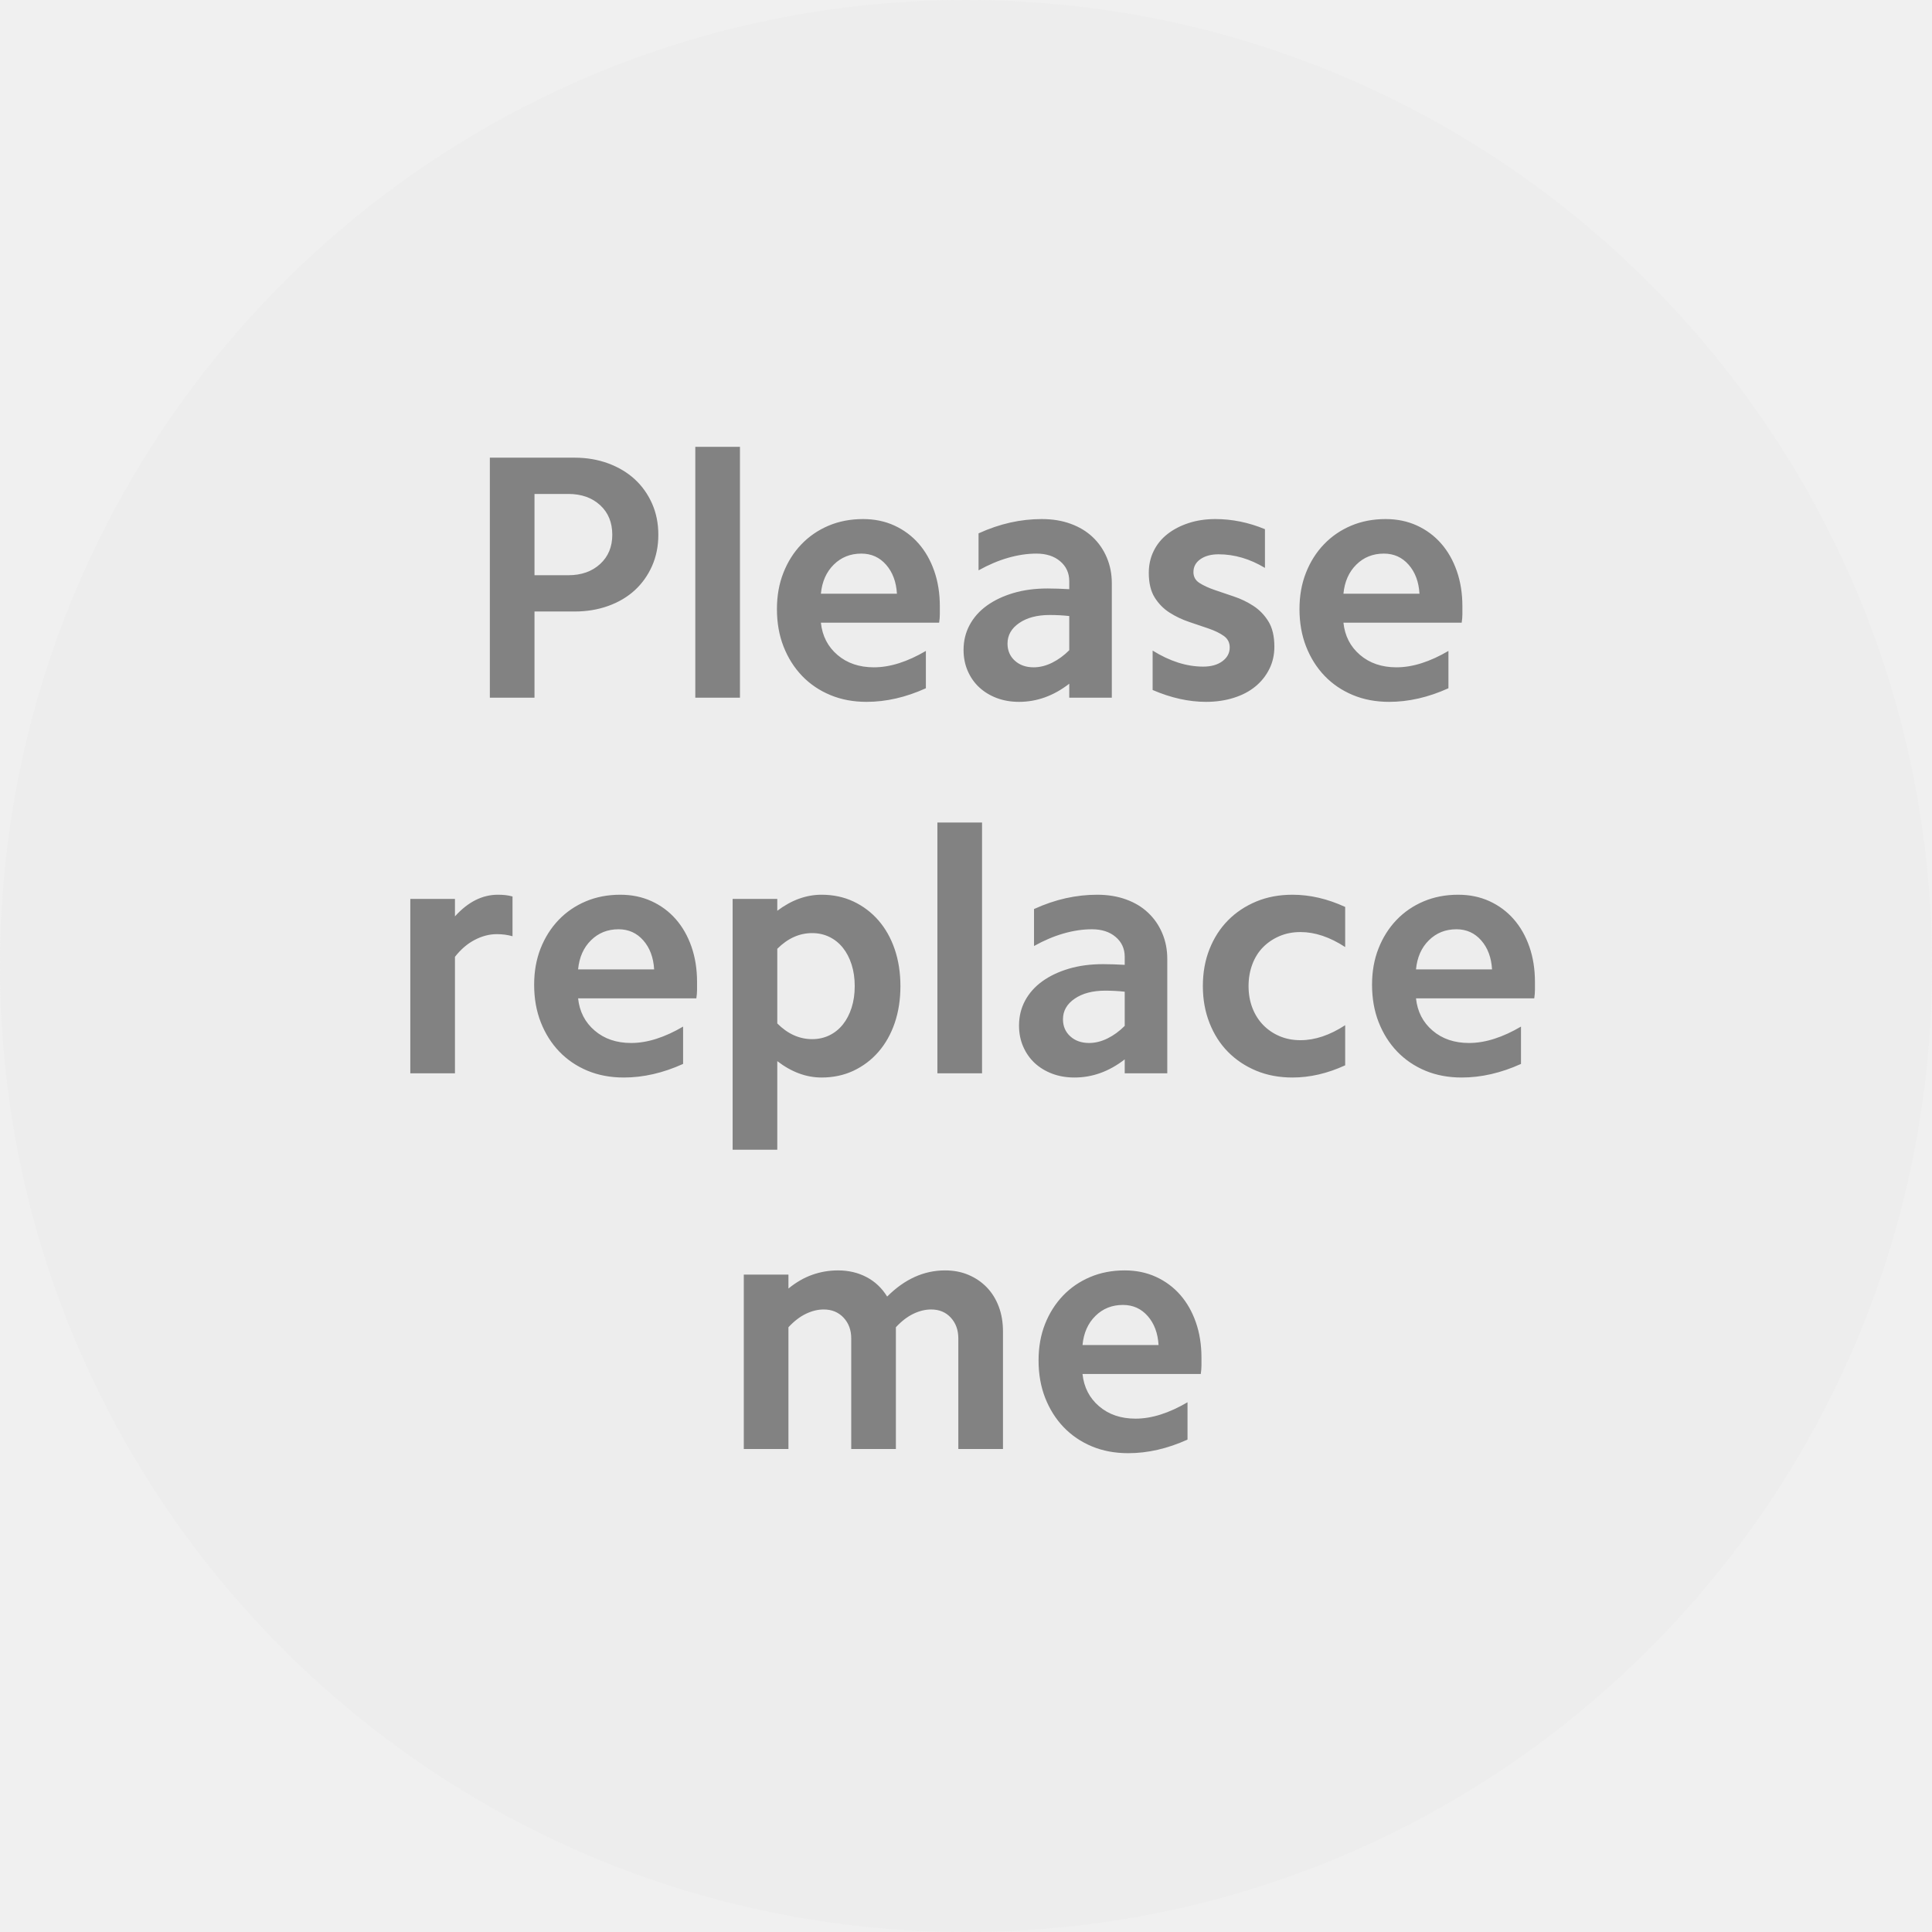
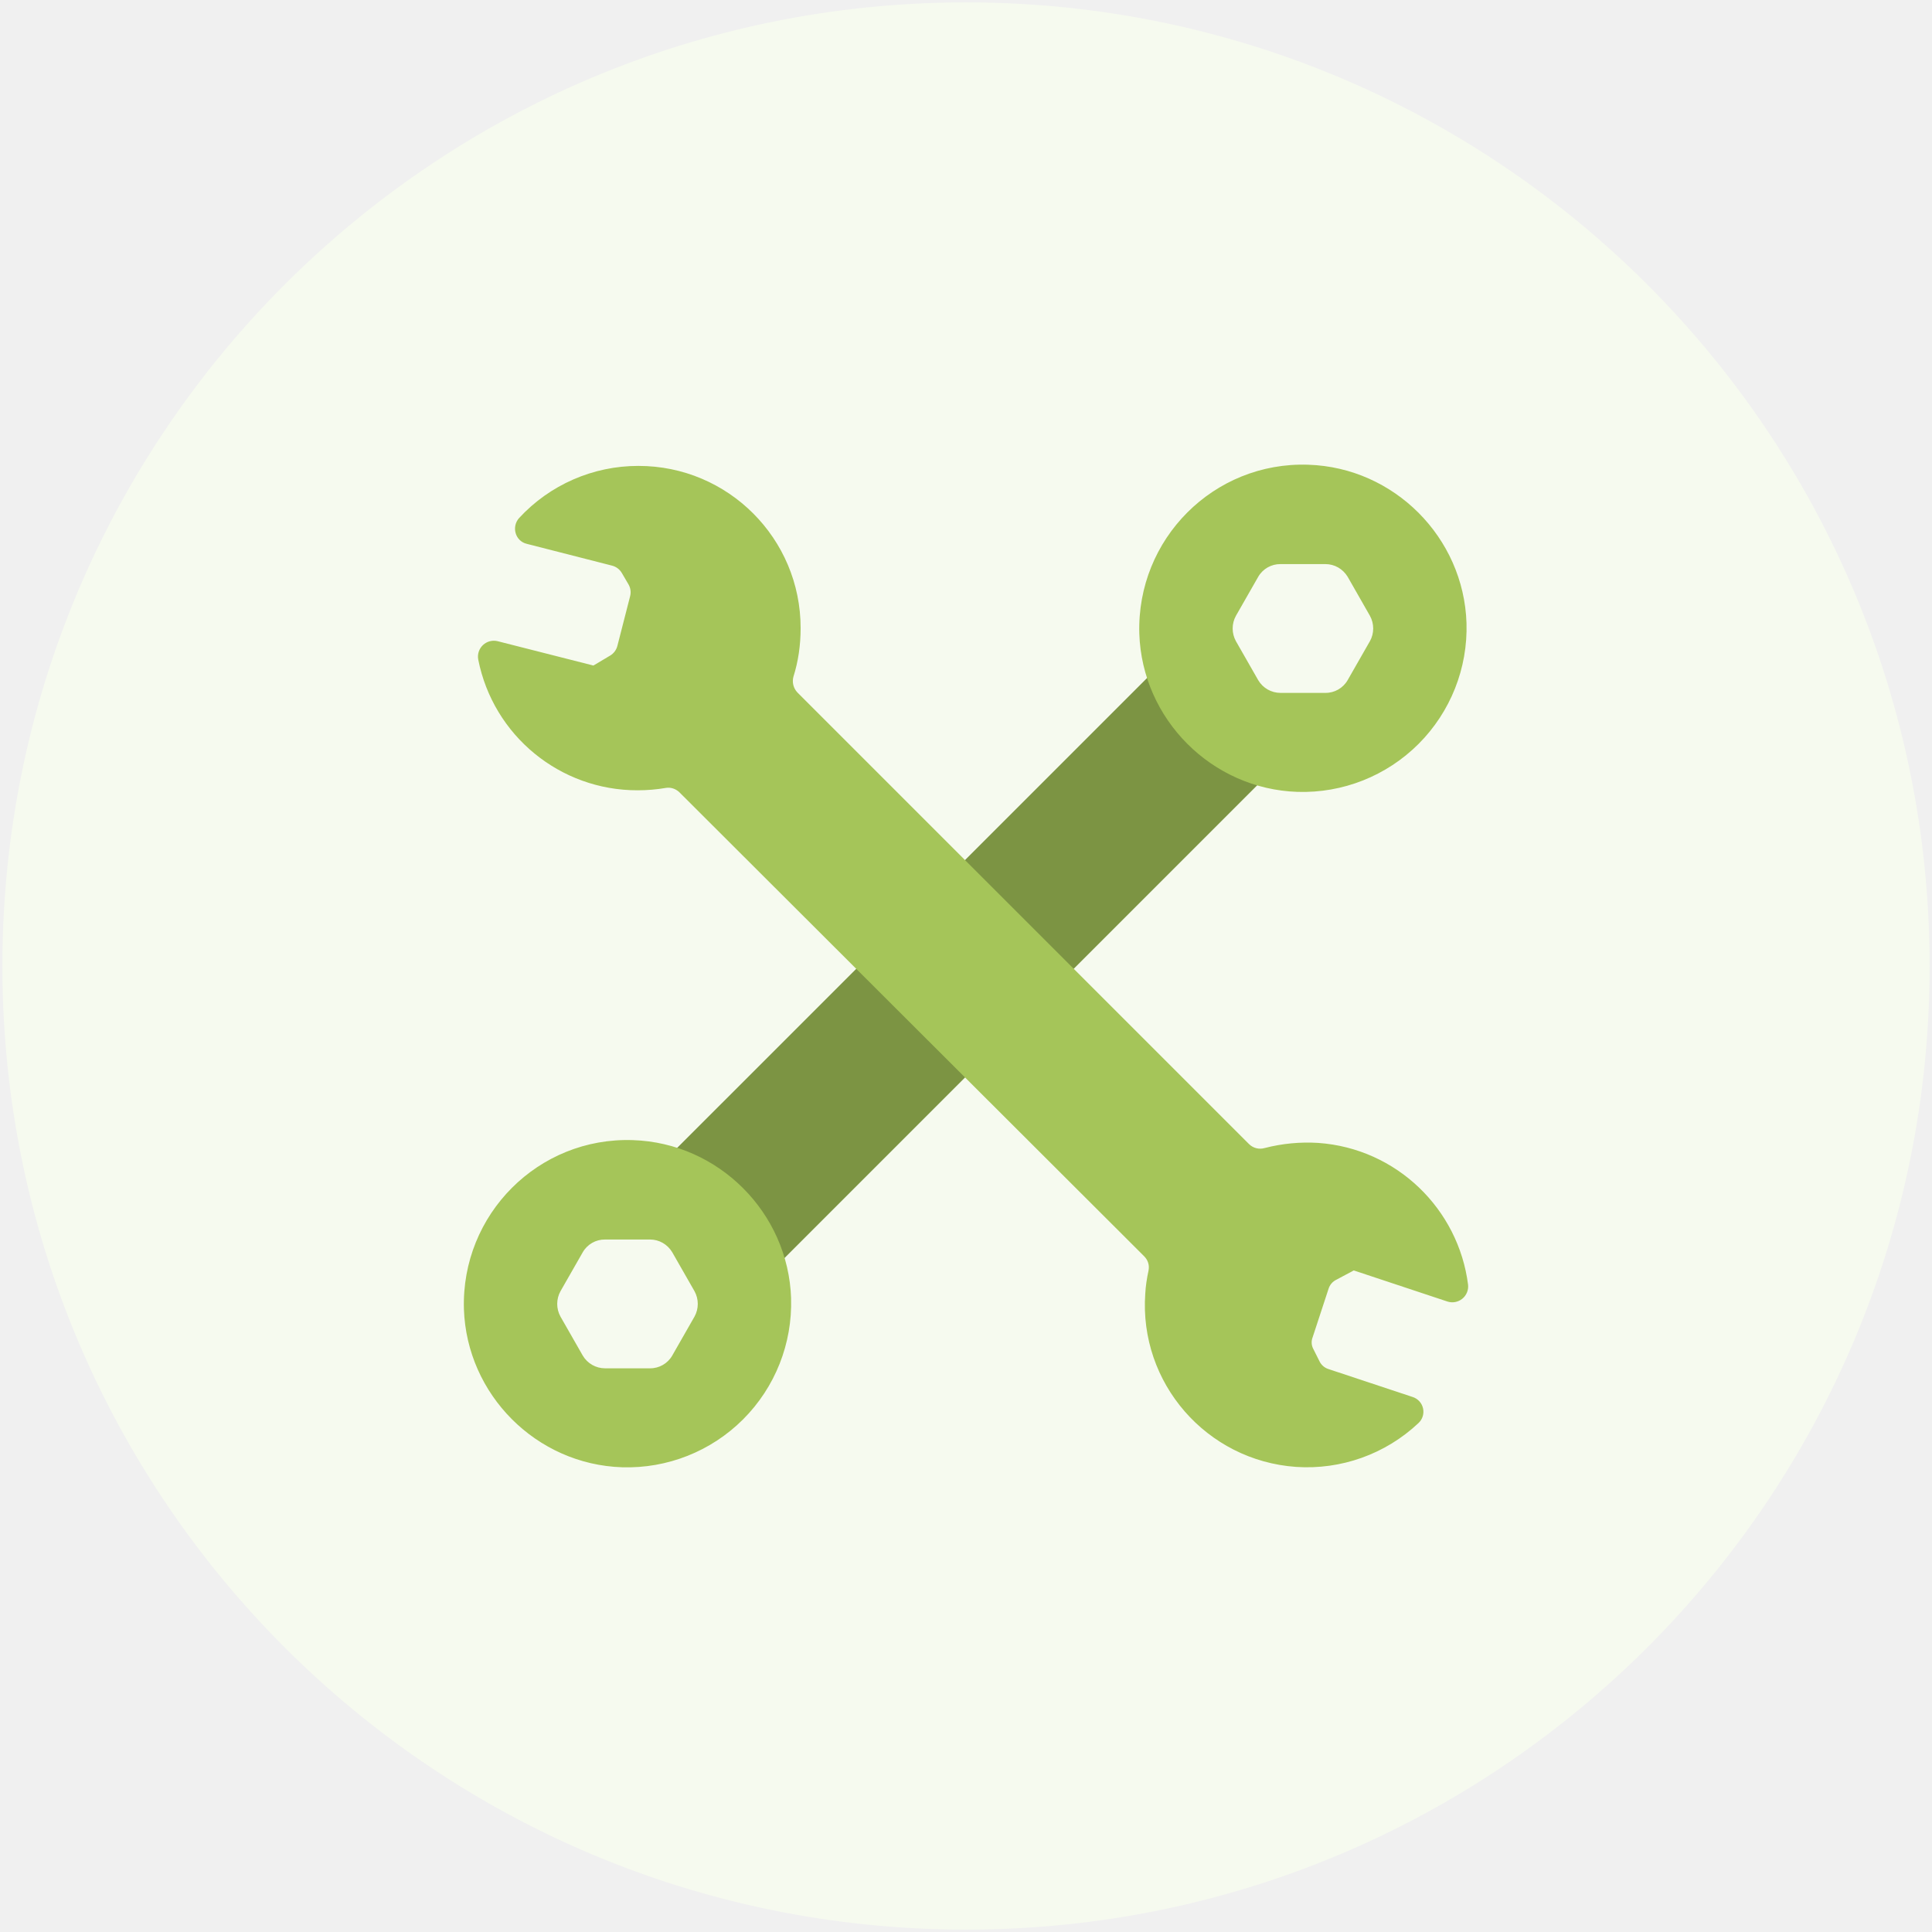
- <svg xmlns="http://www.w3.org/2000/svg" xmlns:xlink="http://www.w3.org/1999/xlink" width="72px" height="72px" viewBox="0 0 72 72" version="1.1">
-   <defs>
-     <circle id="path-1" cx="36" cy="36" r="36" />
-   </defs>
-   <g id="Molecules-/-Cards-/-HelpCenter-/-cat_unknown" stroke="none" stroke-width="1" fill="none" fill-rule="evenodd">
-     <g id="Molecules-/-Cards-/-Feature-Grid-Block" fill-rule="nonzero">
-       <g id="Atoms-/-Icons-/-Backgrounds-/-Colours">
-         <use fill="#FFFFFF" xlink:href="#path-1" />
-         <use fill-opacity="0.1" fill="#4C4C4C" xlink:href="#path-1" />
-       </g>
+ <svg xmlns="http://www.w3.org/2000/svg" width="72" height="72" viewBox="0 0 72 72">
+   <g id="Page-1" fill="none" fill-rule="evenodd" stroke="none" stroke-width="1">
+     <g id="rosie-copy-2" fill-rule="nonzero">
+       <circle id="Oval" cx="36" cy="36" r="35.911" fill="#F6FAEF" />
+       <path id="Path" fill="#7C9443" d="M28.519 47.6l18.74-18.741-4.311-3.792-18.267 18.266" />
+       <path id="Shape" fill="#A5C559" d="M50.444 47.348h.015l3.482 1.156a.591.591 0 00.77-.623c-.355-2.814-2.652-5.081-5.585-5.288a6.382 6.382 0 00-2 .192.59.59 0 01-.578-.148l-16.83-16.83a.617.617 0 01-.148-.592c.178-.563.267-1.17.267-1.808a6.041 6.041 0 00-6.044-6.044 6.04 6.04 0 00-4.445 1.94c-.296.327-.148.86.282.964l3.185.814a.591.591 0 01.355.267l.252.43a.583.583 0 01.06.444l-.475 1.852a.591.591 0 01-.266.356l-.622.37h-.015l-3.556-.904a.592.592 0 00-.726.682 6.044 6.044 0 005.941 4.874c.356 0 .711-.03 1.052-.089.178-.03.355.03.489.148l17.333 17.304c.148.148.207.34.163.548-.06.281-.104.563-.119.844-.237 3.334 2.282 6.223 5.615 6.46a6.059 6.059 0 004.563-1.63.577.577 0 00-.222-.978l-3.126-1.037a.56.56 0 01-.34-.296l-.223-.445a.519.519 0 01-.03-.444l.593-1.807a.56.56 0 01.296-.341l.637-.34zm4.208-24.133c-.104-3.185-2.696-5.793-5.896-5.896-3.526-.119-6.4 2.77-6.297 6.296.104 3.185 2.697 5.792 5.897 5.896a6.111 6.111 0 006.296-6.296zm-3.6.681l-.83 1.452a.946.946 0 01-.83.474H47.72a.964.964 0 01-.83-.474l-.83-1.452a.98.98 0 010-.948l.83-1.452a.946.946 0 01.83-.474h1.674c.34 0 .651.178.83.474l.829 1.452a.98.98 0 010 .948zm-21.57 24.49c-.104-3.186-2.697-5.793-5.897-5.897-3.526-.119-6.4 2.77-6.296 6.296.104 3.185 2.696 5.793 5.896 5.896a6.111 6.111 0 006.296-6.296zm-3.6.68l-.83 1.453a.946.946 0 01-.83.474h-1.674a.964.964 0 01-.83-.474l-.83-1.452a.98.98 0 010-.948l.83-1.452a.946.946 0 01.83-.474h1.674c.341 0 .652.177.83.474l.83 1.452a.98.98 0 010 .948z" />
    </g>
-     <path d="M19.919,26 L19.919,22.789 L21.414,22.789 C21.865,22.789 22.283,22.72 22.669,22.581 C23.054,22.442 23.384,22.247 23.657,21.996 C23.93,21.745 24.144,21.444 24.3,21.093 C24.456,20.741 24.534,20.354 24.534,19.929 C24.534,19.504 24.456,19.116 24.3,18.765 C24.144,18.415 23.93,18.113 23.657,17.862 C23.384,17.611 23.054,17.413 22.669,17.27 C22.283,17.128 21.865,17.056 21.414,17.056 L21.414,17.056 L18.255,17.056 L18.255,26 L19.919,26 Z M21.18,21.437 L19.919,21.437 L19.919,18.408 L21.18,18.408 C21.665,18.408 22.06,18.547 22.363,18.824 C22.666,19.101 22.818,19.47 22.818,19.929 C22.818,20.38 22.666,20.744 22.363,21.021 C22.06,21.298 21.665,21.437 21.18,21.437 L21.18,21.437 Z M27.576,26 L27.576,16.653 L25.912,16.653 L25.912,26 L27.576,26 Z M32.295,26.156 C33.023,26.156 33.76,25.987 34.505,25.649 L34.505,25.649 L34.505,24.258 C34.167,24.457 33.836,24.609 33.511,24.713 C33.185,24.817 32.871,24.869 32.568,24.869 C32.022,24.869 31.569,24.715 31.209,24.407 C30.85,24.1 30.644,23.699 30.592,23.205 L30.592,23.205 L34.999,23.205 C35.016,23.092 35.025,22.986 35.025,22.887 L35.025,22.887 L35.025,22.594 C35.025,22.117 34.956,21.68 34.817,21.281 C34.678,20.882 34.483,20.54 34.232,20.254 C33.981,19.968 33.679,19.745 33.328,19.584 C32.977,19.424 32.59,19.344 32.165,19.344 C31.697,19.344 31.268,19.426 30.878,19.591 C30.488,19.756 30.15,19.988 29.864,20.287 C29.578,20.585 29.355,20.939 29.195,21.346 C29.034,21.753 28.954,22.204 28.954,22.698 C28.954,23.209 29.036,23.675 29.201,24.096 C29.366,24.516 29.595,24.88 29.89,25.188 C30.185,25.495 30.536,25.733 30.943,25.902 C31.35,26.072 31.801,26.156 32.295,26.156 Z M33.426,22.126 L30.592,22.126 C30.635,21.675 30.796,21.314 31.073,21.041 C31.35,20.767 31.693,20.631 32.1,20.631 C32.473,20.631 32.78,20.77 33.023,21.047 C33.266,21.324 33.4,21.684 33.426,22.126 L33.426,22.126 Z M37.976,26.156 C38.643,26.156 39.267,25.931 39.848,25.48 L39.848,25.48 L39.848,26 L41.434,26 L41.434,21.736 C41.434,21.389 41.371,21.069 41.245,20.774 C41.12,20.479 40.944,20.226 40.719,20.014 C40.494,19.801 40.221,19.637 39.9,19.52 C39.579,19.402 39.22,19.344 38.821,19.344 C38.431,19.344 38.041,19.387 37.651,19.474 C37.261,19.561 36.867,19.695 36.468,19.877 L36.468,19.877 L36.468,21.255 C36.841,21.047 37.209,20.891 37.573,20.787 C37.937,20.683 38.288,20.631 38.626,20.631 C38.99,20.631 39.285,20.726 39.51,20.917 C39.735,21.108 39.848,21.355 39.848,21.658 L39.848,21.658 L39.848,21.957 C39.701,21.948 39.562,21.942 39.432,21.938 C39.302,21.933 39.172,21.931 39.042,21.931 C38.574,21.931 38.149,21.987 37.768,22.1 C37.387,22.213 37.057,22.369 36.78,22.568 C36.503,22.767 36.288,23.008 36.136,23.29 C35.985,23.571 35.909,23.881 35.909,24.219 C35.909,24.505 35.961,24.767 36.065,25.006 C36.169,25.244 36.312,25.448 36.494,25.616 C36.676,25.785 36.893,25.918 37.144,26.013 C37.395,26.108 37.673,26.156 37.976,26.156 Z M38.522,24.869 C38.236,24.869 38.002,24.787 37.82,24.622 C37.638,24.457 37.547,24.245 37.547,23.985 C37.547,23.673 37.692,23.417 37.983,23.218 C38.273,23.019 38.652,22.919 39.12,22.919 C39.371,22.919 39.614,22.932 39.848,22.958 L39.848,22.958 L39.848,24.232 C39.649,24.431 39.434,24.587 39.205,24.7 C38.975,24.813 38.747,24.869 38.522,24.869 Z M44.944,26.156 C45.317,26.156 45.661,26.106 45.977,26.006 C46.294,25.907 46.562,25.766 46.783,25.584 C47.005,25.402 47.178,25.185 47.303,24.934 C47.429,24.683 47.492,24.405 47.492,24.102 C47.492,23.712 47.418,23.398 47.271,23.16 C47.124,22.921 46.937,22.728 46.712,22.581 C46.487,22.434 46.244,22.317 45.984,22.23 C45.724,22.143 45.481,22.061 45.256,21.983 C45.031,21.905 44.844,21.818 44.697,21.723 C44.55,21.628 44.476,21.493 44.476,21.32 C44.476,21.121 44.563,20.96 44.736,20.839 C44.909,20.718 45.135,20.657 45.412,20.657 C46.001,20.657 46.578,20.826 47.141,21.164 L47.141,21.164 L47.141,19.721 C46.534,19.47 45.919,19.344 45.295,19.344 C44.931,19.344 44.597,19.394 44.294,19.494 C43.991,19.593 43.728,19.73 43.508,19.903 C43.286,20.076 43.115,20.287 42.994,20.534 C42.873,20.78 42.812,21.051 42.812,21.346 C42.812,21.727 42.886,22.035 43.033,22.269 C43.18,22.503 43.367,22.692 43.592,22.834 C43.817,22.977 44.06,23.092 44.32,23.179 C44.58,23.266 44.823,23.348 45.048,23.426 C45.273,23.504 45.46,23.595 45.607,23.699 C45.754,23.803 45.828,23.946 45.828,24.128 C45.828,24.336 45.737,24.507 45.555,24.642 C45.373,24.776 45.135,24.843 44.84,24.843 C44.225,24.843 43.596,24.644 42.955,24.245 L42.955,24.245 L42.955,25.714 C43.64,26.009 44.303,26.156 44.944,26.156 Z M51.769,26.156 C52.497,26.156 53.234,25.987 53.979,25.649 L53.979,25.649 L53.979,24.258 C53.641,24.457 53.309,24.609 52.984,24.713 C52.66,24.817 52.345,24.869 52.042,24.869 C51.496,24.869 51.043,24.715 50.684,24.407 C50.324,24.1 50.118,23.699 50.066,23.205 L50.066,23.205 L54.473,23.205 C54.49,23.092 54.499,22.986 54.499,22.887 L54.499,22.887 L54.499,22.594 C54.499,22.117 54.43,21.68 54.291,21.281 C54.152,20.882 53.957,20.54 53.706,20.254 C53.455,19.968 53.154,19.745 52.803,19.584 C52.452,19.424 52.064,19.344 51.639,19.344 C51.171,19.344 50.742,19.426 50.352,19.591 C49.962,19.756 49.624,19.988 49.338,20.287 C49.052,20.585 48.829,20.939 48.669,21.346 C48.508,21.753 48.428,22.204 48.428,22.698 C48.428,23.209 48.51,23.675 48.675,24.096 C48.84,24.516 49.069,24.88 49.364,25.188 C49.659,25.495 50.01,25.733 50.417,25.902 C50.824,26.072 51.275,26.156 51.769,26.156 Z M52.9,22.126 L50.066,22.126 C50.109,21.675 50.27,21.314 50.547,21.041 C50.824,20.767 51.167,20.631 51.574,20.631 C51.947,20.631 52.254,20.77 52.497,21.047 C52.74,21.324 52.874,21.684 52.9,22.126 L52.9,22.126 Z M16.955,40 L16.955,35.658 C17.172,35.381 17.416,35.17 17.689,35.028 C17.962,34.885 18.238,34.813 18.515,34.813 C18.723,34.813 18.918,34.839 19.1,34.891 L19.1,34.891 L19.1,33.409 C19.005,33.383 18.914,33.366 18.827,33.357 C18.74,33.348 18.649,33.344 18.554,33.344 C17.973,33.344 17.44,33.613 16.955,34.15 L16.955,34.15 L16.955,33.5 L15.291,33.5 L15.291,40 L16.955,40 Z M23.247,40.156 C23.975,40.156 24.712,39.987 25.457,39.649 L25.457,39.649 L25.457,38.258 C25.119,38.457 24.788,38.609 24.462,38.713 C24.137,38.817 23.823,38.869 23.52,38.869 C22.974,38.869 22.521,38.715 22.162,38.407 C21.802,38.1 21.596,37.699 21.544,37.205 L21.544,37.205 L25.951,37.205 C25.968,37.092 25.977,36.986 25.977,36.886 L25.977,36.886 L25.977,36.594 C25.977,36.117 25.908,35.68 25.769,35.281 C25.63,34.882 25.435,34.54 25.184,34.254 C24.933,33.968 24.631,33.745 24.28,33.584 C23.93,33.424 23.542,33.344 23.117,33.344 C22.649,33.344 22.22,33.426 21.83,33.591 C21.44,33.756 21.102,33.987 20.816,34.286 C20.53,34.586 20.307,34.939 20.146,35.346 C19.986,35.753 19.906,36.204 19.906,36.698 C19.906,37.209 19.988,37.675 20.153,38.096 C20.318,38.516 20.547,38.88 20.842,39.188 C21.137,39.495 21.488,39.733 21.895,39.903 C22.302,40.072 22.753,40.156 23.247,40.156 Z M24.378,36.126 L21.544,36.126 C21.587,35.675 21.748,35.313 22.025,35.041 C22.302,34.767 22.645,34.631 23.052,34.631 C23.425,34.631 23.732,34.77 23.975,35.047 C24.218,35.324 24.352,35.684 24.378,36.126 L24.378,36.126 Z M28.967,42.847 L28.967,39.545 C29.496,39.952 30.046,40.156 30.618,40.156 C31.051,40.156 31.448,40.072 31.808,39.903 C32.167,39.733 32.477,39.499 32.737,39.2 C32.997,38.901 33.199,38.544 33.342,38.128 C33.484,37.712 33.556,37.253 33.556,36.75 C33.556,36.247 33.484,35.788 33.342,35.372 C33.199,34.956 32.997,34.599 32.737,34.3 C32.477,34.001 32.167,33.767 31.808,33.597 C31.448,33.428 31.051,33.344 30.618,33.344 C30.046,33.344 29.496,33.543 28.967,33.942 L28.967,33.942 L28.967,33.5 L27.303,33.5 L27.303,42.847 L28.967,42.847 Z M30.267,38.726 C29.79,38.726 29.357,38.531 28.967,38.141 L28.967,38.141 L28.967,35.359 C29.357,34.969 29.79,34.774 30.267,34.774 C30.501,34.774 30.715,34.822 30.91,34.917 C31.105,35.012 31.272,35.147 31.411,35.32 C31.55,35.493 31.658,35.701 31.736,35.944 C31.814,36.187 31.853,36.455 31.853,36.75 C31.853,37.045 31.814,37.313 31.736,37.556 C31.658,37.799 31.55,38.007 31.411,38.18 C31.272,38.353 31.105,38.488 30.91,38.583 C30.715,38.678 30.501,38.726 30.267,38.726 Z M36.598,40 L36.598,30.653 L34.934,30.653 L34.934,40 L36.598,40 Z M40.043,40.156 C40.71,40.156 41.334,39.931 41.915,39.48 L41.915,39.48 L41.915,40 L43.501,40 L43.501,35.736 C43.501,35.389 43.438,35.069 43.312,34.774 C43.187,34.479 43.011,34.226 42.786,34.014 C42.561,33.801 42.288,33.636 41.967,33.52 C41.646,33.403 41.287,33.344 40.888,33.344 C40.498,33.344 40.108,33.387 39.718,33.474 C39.328,33.561 38.934,33.695 38.535,33.877 L38.535,33.877 L38.535,35.255 C38.908,35.047 39.276,34.891 39.64,34.787 C40.004,34.683 40.355,34.631 40.693,34.631 C41.057,34.631 41.352,34.726 41.577,34.917 C41.802,35.108 41.915,35.355 41.915,35.658 L41.915,35.658 L41.915,35.957 C41.768,35.948 41.629,35.942 41.499,35.938 C41.369,35.933 41.239,35.931 41.109,35.931 C40.641,35.931 40.216,35.987 39.835,36.1 C39.454,36.213 39.124,36.369 38.847,36.568 C38.57,36.767 38.355,37.008 38.203,37.289 C38.052,37.571 37.976,37.881 37.976,38.219 C37.976,38.505 38.028,38.767 38.132,39.005 C38.236,39.244 38.379,39.447 38.561,39.617 C38.743,39.785 38.96,39.918 39.211,40.013 C39.462,40.108 39.74,40.156 40.043,40.156 Z M40.589,38.869 C40.303,38.869 40.069,38.787 39.887,38.622 C39.705,38.457 39.614,38.245 39.614,37.985 C39.614,37.673 39.759,37.417 40.05,37.218 C40.34,37.019 40.719,36.919 41.187,36.919 C41.438,36.919 41.681,36.932 41.915,36.958 L41.915,36.958 L41.915,38.232 C41.716,38.431 41.501,38.587 41.272,38.7 C41.042,38.813 40.814,38.869 40.589,38.869 Z M48.168,40.156 C48.818,40.156 49.472,40.004 50.131,39.701 L50.131,39.701 L50.131,38.206 C49.559,38.579 49.004,38.765 48.467,38.765 C48.181,38.765 47.921,38.715 47.687,38.615 C47.453,38.516 47.249,38.377 47.076,38.2 C46.903,38.022 46.768,37.809 46.673,37.562 C46.578,37.316 46.53,37.045 46.53,36.75 C46.53,36.455 46.578,36.182 46.673,35.931 C46.768,35.68 46.903,35.467 47.076,35.294 C47.249,35.121 47.453,34.984 47.687,34.885 C47.921,34.785 48.181,34.735 48.467,34.735 C49.004,34.735 49.559,34.921 50.131,35.294 L50.131,35.294 L50.131,33.799 C49.472,33.496 48.818,33.344 48.168,33.344 C47.674,33.344 47.223,33.428 46.816,33.597 C46.409,33.767 46.058,34.001 45.763,34.3 C45.468,34.599 45.239,34.956 45.074,35.372 C44.909,35.788 44.827,36.247 44.827,36.75 C44.827,37.244 44.909,37.701 45.074,38.121 C45.239,38.542 45.468,38.901 45.763,39.2 C46.058,39.499 46.409,39.733 46.816,39.903 C47.223,40.072 47.674,40.156 48.168,40.156 Z M54.473,40.156 C55.201,40.156 55.938,39.987 56.683,39.649 L56.683,39.649 L56.683,38.258 C56.345,38.457 56.014,38.609 55.688,38.713 C55.364,38.817 55.049,38.869 54.746,38.869 C54.2,38.869 53.747,38.715 53.388,38.407 C53.028,38.1 52.822,37.699 52.77,37.205 L52.77,37.205 L57.177,37.205 C57.194,37.092 57.203,36.986 57.203,36.886 L57.203,36.886 L57.203,36.594 C57.203,36.117 57.134,35.68 56.995,35.281 C56.856,34.882 56.661,34.54 56.41,34.254 C56.159,33.968 55.858,33.745 55.507,33.584 C55.156,33.424 54.768,33.344 54.343,33.344 C53.875,33.344 53.446,33.426 53.056,33.591 C52.666,33.756 52.328,33.987 52.042,34.286 C51.756,34.586 51.533,34.939 51.373,35.346 C51.212,35.753 51.132,36.204 51.132,36.698 C51.132,37.209 51.214,37.675 51.379,38.096 C51.544,38.516 51.773,38.88 52.068,39.188 C52.363,39.495 52.714,39.733 53.121,39.903 C53.528,40.072 53.979,40.156 54.473,40.156 Z M55.604,36.126 L52.77,36.126 C52.813,35.675 52.974,35.313 53.251,35.041 C53.528,34.767 53.871,34.631 54.278,34.631 C54.651,34.631 54.958,34.77 55.201,35.047 C55.444,35.324 55.578,35.684 55.604,36.126 L55.604,36.126 Z M29.383,54 L29.383,49.463 C29.591,49.238 29.808,49.071 30.033,48.962 C30.258,48.854 30.479,48.8 30.696,48.8 C30.999,48.8 31.246,48.902 31.437,49.105 C31.628,49.309 31.723,49.567 31.723,49.879 L31.723,49.879 L31.723,54 L33.387,54 L33.387,49.463 C33.595,49.238 33.812,49.071 34.037,48.962 C34.262,48.854 34.483,48.8 34.7,48.8 C35.003,48.8 35.248,48.902 35.434,49.105 C35.621,49.309 35.714,49.567 35.714,49.879 L35.714,49.879 L35.714,54 L37.378,54 L37.378,49.619 C37.378,49.281 37.326,48.973 37.222,48.696 C37.118,48.419 36.971,48.18 36.78,47.981 C36.589,47.782 36.362,47.626 36.097,47.513 C35.833,47.4 35.541,47.344 35.22,47.344 C34.431,47.344 33.712,47.669 33.062,48.319 C32.863,47.998 32.605,47.756 32.288,47.591 C31.972,47.426 31.619,47.344 31.229,47.344 C30.9,47.344 30.581,47.398 30.273,47.507 C29.966,47.615 29.669,47.786 29.383,48.02 L29.383,48.02 L29.383,47.5 L27.719,47.5 L27.719,54 L29.383,54 Z M42.045,54.156 C42.773,54.156 43.51,53.987 44.255,53.649 L44.255,53.649 L44.255,52.258 C43.917,52.457 43.586,52.609 43.261,52.713 C42.935,52.817 42.621,52.869 42.318,52.869 C41.772,52.869 41.319,52.715 40.959,52.407 C40.6,52.1 40.394,51.699 40.342,51.205 L40.342,51.205 L44.749,51.205 C44.766,51.092 44.775,50.986 44.775,50.886 L44.775,50.886 L44.775,50.594 C44.775,50.117 44.706,49.68 44.567,49.281 C44.428,48.882 44.233,48.54 43.982,48.254 C43.731,47.968 43.429,47.745 43.078,47.584 C42.727,47.424 42.34,47.344 41.915,47.344 C41.447,47.344 41.018,47.426 40.628,47.591 C40.238,47.756 39.9,47.987 39.614,48.286 C39.328,48.586 39.105,48.939 38.944,49.346 C38.784,49.753 38.704,50.204 38.704,50.698 C38.704,51.209 38.786,51.675 38.951,52.096 C39.116,52.516 39.345,52.88 39.64,53.188 C39.935,53.495 40.286,53.733 40.693,53.903 C41.1,54.072 41.551,54.156 42.045,54.156 Z M43.176,50.126 L40.342,50.126 C40.385,49.675 40.546,49.313 40.823,49.041 C41.1,48.767 41.443,48.631 41.85,48.631 C42.223,48.631 42.53,48.77 42.773,49.047 C43.016,49.324 43.15,49.684 43.176,50.126 L43.176,50.126 Z" id="Pleasereplaceme" fill="#828282" fill-rule="nonzero" />
  </g>
</svg>
